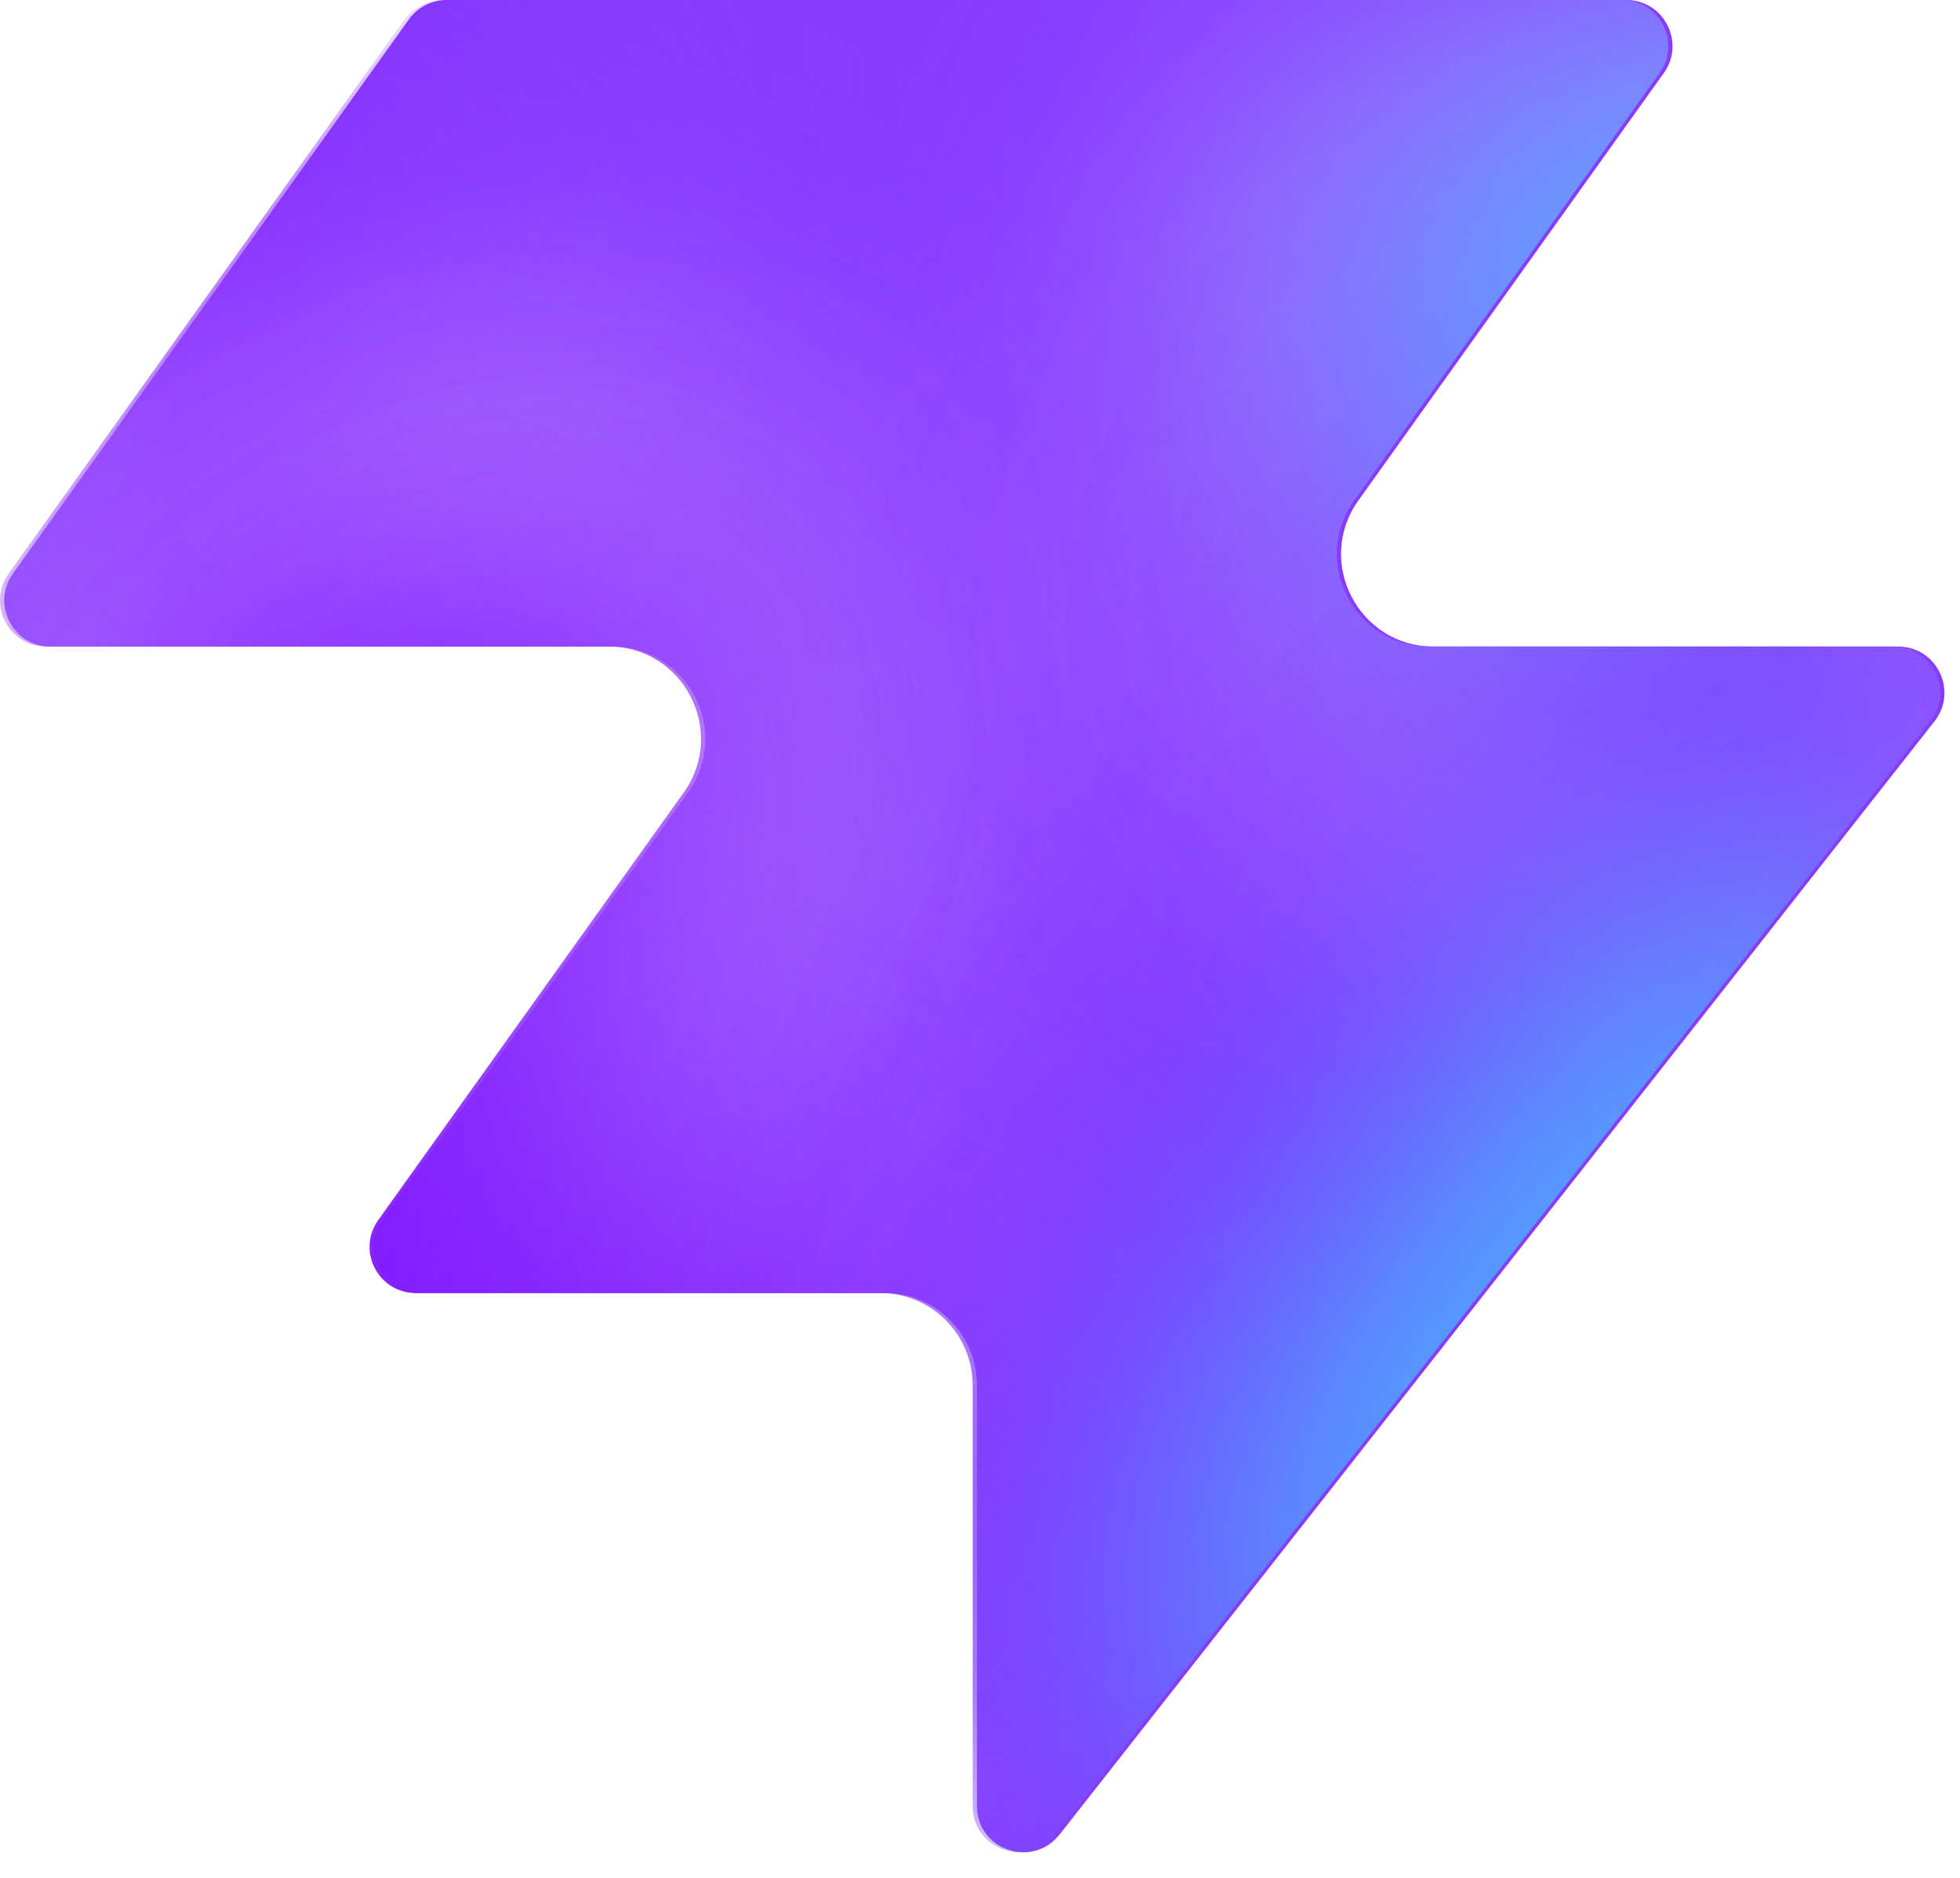
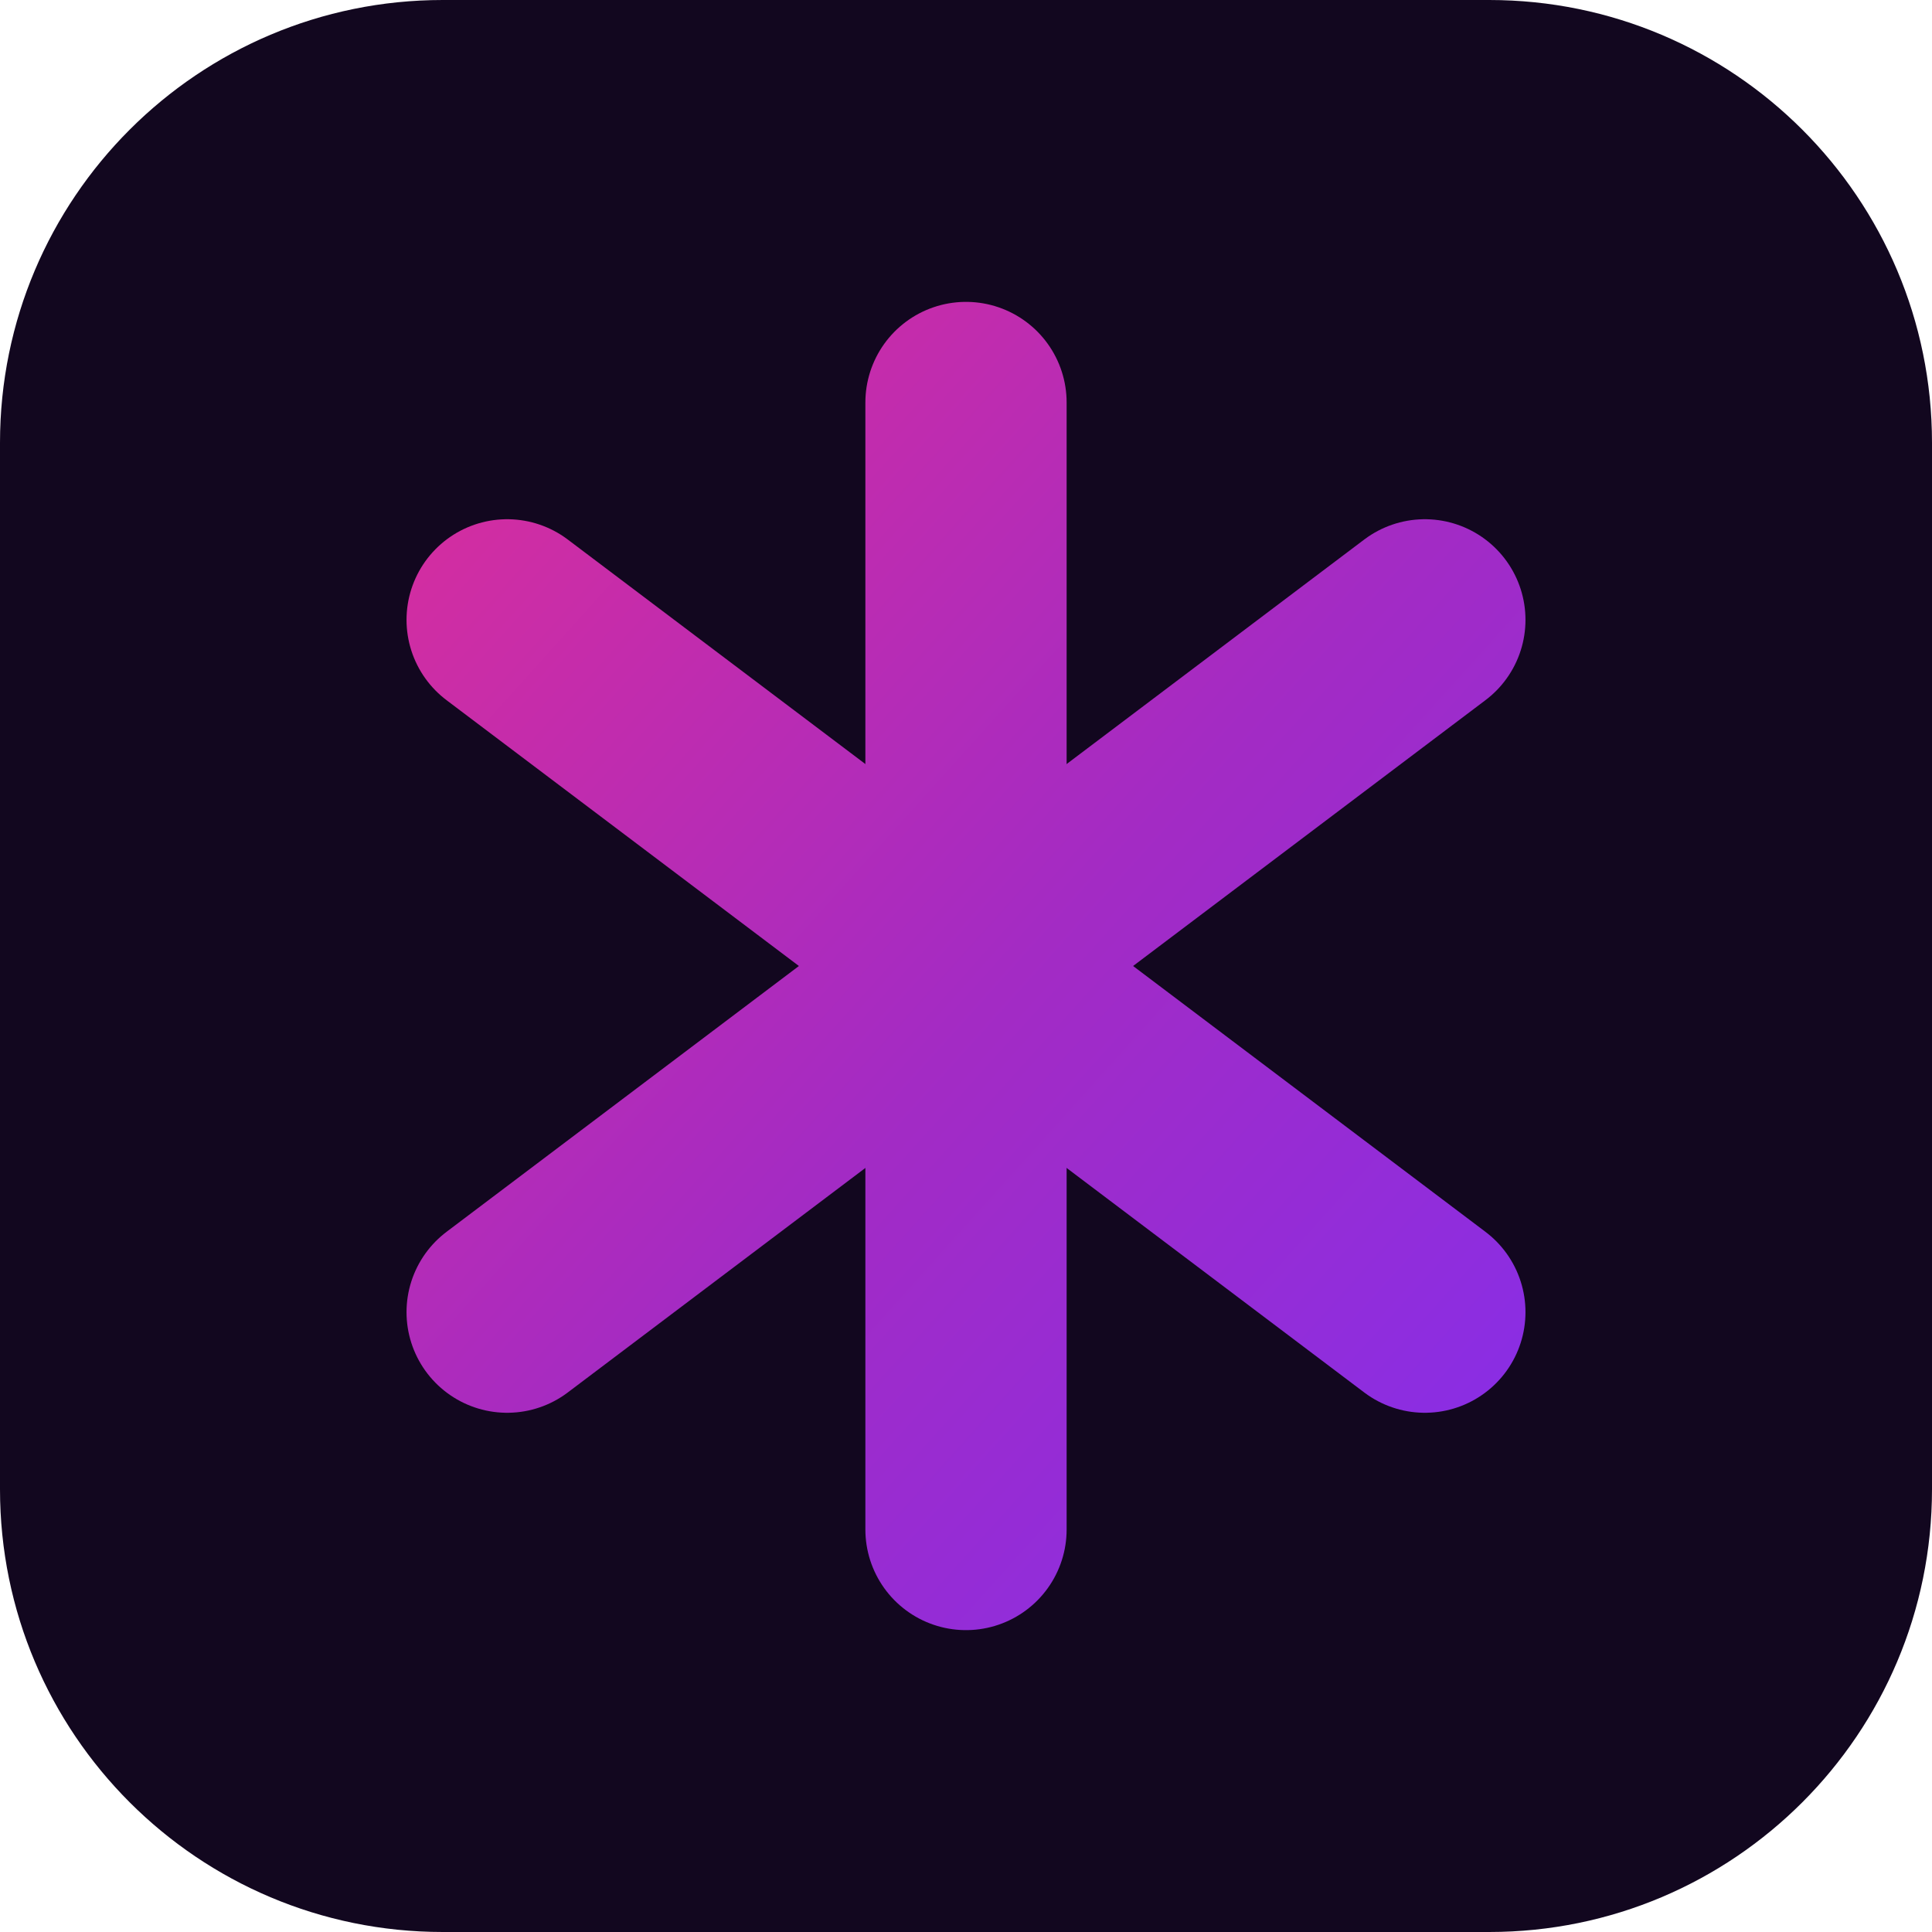
- <svg xmlns="http://www.w3.org/2000/svg" width="48" height="46" fill="none" viewBox="0 0 48 46">
-   <path fill="#863bff" d="M25.946 44.938c-.664.845-2.021.375-2.021-.698V33.937a2.26 2.26 0 0 0-2.262-2.262H10.287c-.92 0-1.456-1.04-.92-1.788l7.48-10.471c1.07-1.497 0-3.578-1.842-3.578H1.237c-.92 0-1.456-1.04-.92-1.788L10.013.474c.214-.297.556-.474.92-.474h28.894c.92 0 1.456 1.04.92 1.788l-7.48 10.471c-1.07 1.498 0 3.579 1.842 3.579h11.377c.943 0 1.473 1.088.89 1.83L25.947 44.94z" style="fill:#863bff;fill:color(display-p3 .525 .23 1);fill-opacity:1" />
-   <mask id="a" width="48" height="46" x="0" y="0" maskUnits="userSpaceOnUse" style="mask-type:alpha">
-     <path fill="#000" d="M25.842 44.938c-.664.844-2.021.375-2.021-.698V33.937a2.26 2.26 0 0 0-2.262-2.262H10.183c-.92 0-1.456-1.04-.92-1.788l7.48-10.471c1.07-1.498 0-3.579-1.842-3.579H1.133c-.92 0-1.456-1.04-.92-1.787L9.91.473c.214-.297.556-.474.92-.474h28.894c.92 0 1.456 1.04.92 1.788l-7.48 10.471c-1.07 1.498 0 3.578 1.842 3.578h11.377c.943 0 1.473 1.088.89 1.832L25.843 44.94z" style="fill:#000;fill-opacity:1" />
-   </mask>
-   <g mask="url(#a)">
-     <g filter="url(#b)">
-       <ellipse cx="5.508" cy="14.704" fill="#ede6ff" rx="5.508" ry="14.704" style="fill:#ede6ff;fill:color(display-p3 .927 .903 1);fill-opacity:1" transform="matrix(.00324 1 1 -.00324 -4.47 31.516)" />
-     </g>
-     <g filter="url(#c)">
-       <ellipse cx="10.399" cy="29.851" fill="#ede6ff" rx="10.399" ry="29.851" style="fill:#ede6ff;fill:color(display-p3 .927 .903 1);fill-opacity:1" transform="matrix(.00324 1 1 -.00324 -39.328 7.883)" />
-     </g>
-     <g filter="url(#d)">
-       <ellipse cx="5.508" cy="30.487" fill="#7e14ff" rx="5.508" ry="30.487" style="fill:#7e14ff;fill:color(display-p3 .492 .077 1);fill-opacity:1" transform="rotate(89.814 -25.913 -14.639)scale(1 -1)" />
-     </g>
-     <g filter="url(#e)">
-       <ellipse cx="5.508" cy="30.599" fill="#7e14ff" rx="5.508" ry="30.599" style="fill:#7e14ff;fill:color(display-p3 .492 .077 1);fill-opacity:1" transform="rotate(89.814 -32.644 -3.334)scale(1 -1)" />
-     </g>
-     <g filter="url(#f)">
-       <ellipse cx="5.508" cy="30.599" fill="#7e14ff" rx="5.508" ry="30.599" style="fill:#7e14ff;fill:color(display-p3 .492 .077 1);fill-opacity:1" transform="matrix(.00324 1 1 -.00324 -34.34 30.47)" />
-     </g>
-     <g filter="url(#g)">
-       <ellipse cx="14.072" cy="22.078" fill="#ede6ff" rx="14.072" ry="22.078" style="fill:#ede6ff;fill:color(display-p3 .927 .903 1);fill-opacity:1" transform="rotate(93.35 24.506 48.493)scale(-1 1)" />
-     </g>
-     <g filter="url(#h)">
-       <ellipse cx="3.47" cy="21.501" fill="#7e14ff" rx="3.47" ry="21.501" style="fill:#7e14ff;fill:color(display-p3 .492 .077 1);fill-opacity:1" transform="rotate(89.009 28.708 47.59)scale(-1 1)" />
-     </g>
-     <g filter="url(#i)">
-       <ellipse cx="3.47" cy="21.501" fill="#7e14ff" rx="3.47" ry="21.501" style="fill:#7e14ff;fill:color(display-p3 .492 .077 1);fill-opacity:1" transform="rotate(89.009 28.708 47.59)scale(-1 1)" />
-     </g>
-     <g filter="url(#j)">
-       <ellipse cx=".387" cy="8.972" fill="#7e14ff" rx="4.407" ry="29.108" style="fill:#7e14ff;fill:color(display-p3 .492 .077 1);fill-opacity:1" transform="rotate(39.51 .387 8.972)" />
-     </g>
-     <g filter="url(#k)">
-       <ellipse cx="47.523" cy="-6.092" fill="#7e14ff" rx="4.407" ry="29.108" style="fill:#7e14ff;fill:color(display-p3 .492 .077 1);fill-opacity:1" transform="rotate(37.892 47.523 -6.092)" />
-     </g>
-     <g filter="url(#l)">
-       <ellipse cx="41.412" cy="6.333" fill="#47bfff" rx="5.971" ry="9.665" style="fill:#47bfff;fill:color(display-p3 .28 .748 1);fill-opacity:1" transform="rotate(37.892 41.412 6.333)" />
-     </g>
-     <g filter="url(#m)">
-       <ellipse cx="-1.879" cy="38.332" fill="#7e14ff" rx="4.407" ry="29.108" style="fill:#7e14ff;fill:color(display-p3 .492 .077 1);fill-opacity:1" transform="rotate(37.892 -1.88 38.332)" />
-     </g>
-     <g filter="url(#n)">
-       <ellipse cx="-1.879" cy="38.332" fill="#7e14ff" rx="4.407" ry="29.108" style="fill:#7e14ff;fill:color(display-p3 .492 .077 1);fill-opacity:1" transform="rotate(37.892 -1.88 38.332)" />
-     </g>
-     <g filter="url(#o)">
-       <ellipse cx="35.651" cy="29.907" fill="#7e14ff" rx="4.407" ry="29.108" style="fill:#7e14ff;fill:color(display-p3 .492 .077 1);fill-opacity:1" transform="rotate(37.892 35.651 29.907)" />
-     </g>
-     <g filter="url(#p)">
-       <ellipse cx="38.418" cy="32.4" fill="#47bfff" rx="5.971" ry="15.297" style="fill:#47bfff;fill:color(display-p3 .28 .748 1);fill-opacity:1" transform="rotate(37.892 38.418 32.4)" />
-     </g>
+ <svg xmlns="http://www.w3.org/2000/svg" width="48" height="48" viewBox="0 0 48 48" fill="none">
+   <defs>
+     <linearGradient id="eo" x1="4" y1="6" x2="44" y2="42" gradientUnits="userSpaceOnUse">
+       <stop offset="0" stop-color="#EC2E8E" />
+       <stop offset="0.52" stop-color="#A32BC4" />
+       <stop offset="1" stop-color="#7B2FF7" />
+     </linearGradient>
+   </defs>
+   <rect width="48" height="48" rx="11" fill="#12071F" />
+   <g stroke="url(#eo)" stroke-width="5" stroke-linecap="round">
+     <path d="M24 10v28" />
+     <path d="M12.6 15.4l22.8 17.2" />
+     <path d="M35.4 15.4L12.6 32.6" />
  </g>
-   <defs>
-     <filter id="b" width="60.045" height="41.654" x="-19.77" y="16.149" color-interpolation-filters="sRGB" filterUnits="userSpaceOnUse">
-       <feFlood flood-opacity="0" result="BackgroundImageFix" />
-       <feBlend in="SourceGraphic" in2="BackgroundImageFix" result="shape" />
-       <feGaussianBlur result="effect1_foregroundBlur_2002_17158" stdDeviation="7.659" />
-     </filter>
-     <filter id="c" width="90.34" height="51.437" x="-54.613" y="-7.533" color-interpolation-filters="sRGB" filterUnits="userSpaceOnUse">
-       <feFlood flood-opacity="0" result="BackgroundImageFix" />
-       <feBlend in="SourceGraphic" in2="BackgroundImageFix" result="shape" />
-       <feGaussianBlur result="effect1_foregroundBlur_2002_17158" stdDeviation="7.659" />
-     </filter>
-     <filter id="d" width="79.355" height="29.4" x="-49.64" y="2.03" color-interpolation-filters="sRGB" filterUnits="userSpaceOnUse">
-       <feFlood flood-opacity="0" result="BackgroundImageFix" />
-       <feBlend in="SourceGraphic" in2="BackgroundImageFix" result="shape" />
-       <feGaussianBlur result="effect1_foregroundBlur_2002_17158" stdDeviation="4.596" />
-     </filter>
-     <filter id="e" width="79.579" height="29.4" x="-45.045" y="20.029" color-interpolation-filters="sRGB" filterUnits="userSpaceOnUse">
-       <feFlood flood-opacity="0" result="BackgroundImageFix" />
-       <feBlend in="SourceGraphic" in2="BackgroundImageFix" result="shape" />
-       <feGaussianBlur result="effect1_foregroundBlur_2002_17158" stdDeviation="4.596" />
-     </filter>
-     <filter id="f" width="79.579" height="29.4" x="-43.513" y="21.178" color-interpolation-filters="sRGB" filterUnits="userSpaceOnUse">
-       <feFlood flood-opacity="0" result="BackgroundImageFix" />
-       <feBlend in="SourceGraphic" in2="BackgroundImageFix" result="shape" />
-       <feGaussianBlur result="effect1_foregroundBlur_2002_17158" stdDeviation="4.596" />
-     </filter>
-     <filter id="g" width="74.749" height="58.852" x="15.756" y="-17.901" color-interpolation-filters="sRGB" filterUnits="userSpaceOnUse">
-       <feFlood flood-opacity="0" result="BackgroundImageFix" />
-       <feBlend in="SourceGraphic" in2="BackgroundImageFix" result="shape" />
-       <feGaussianBlur result="effect1_foregroundBlur_2002_17158" stdDeviation="7.659" />
-     </filter>
-     <filter id="h" width="61.377" height="25.362" x="23.548" y="2.284" color-interpolation-filters="sRGB" filterUnits="userSpaceOnUse">
-       <feFlood flood-opacity="0" result="BackgroundImageFix" />
-       <feBlend in="SourceGraphic" in2="BackgroundImageFix" result="shape" />
-       <feGaussianBlur result="effect1_foregroundBlur_2002_17158" stdDeviation="4.596" />
-     </filter>
-     <filter id="i" width="61.377" height="25.362" x="23.548" y="2.284" color-interpolation-filters="sRGB" filterUnits="userSpaceOnUse">
-       <feFlood flood-opacity="0" result="BackgroundImageFix" />
-       <feBlend in="SourceGraphic" in2="BackgroundImageFix" result="shape" />
-       <feGaussianBlur result="effect1_foregroundBlur_2002_17158" stdDeviation="4.596" />
-     </filter>
-     <filter id="j" width="56.045" height="63.649" x="-27.636" y="-22.853" color-interpolation-filters="sRGB" filterUnits="userSpaceOnUse">
-       <feFlood flood-opacity="0" result="BackgroundImageFix" />
-       <feBlend in="SourceGraphic" in2="BackgroundImageFix" result="shape" />
-       <feGaussianBlur result="effect1_foregroundBlur_2002_17158" stdDeviation="4.596" />
-     </filter>
-     <filter id="k" width="54.814" height="64.646" x="20.116" y="-38.415" color-interpolation-filters="sRGB" filterUnits="userSpaceOnUse">
-       <feFlood flood-opacity="0" result="BackgroundImageFix" />
-       <feBlend in="SourceGraphic" in2="BackgroundImageFix" result="shape" />
-       <feGaussianBlur result="effect1_foregroundBlur_2002_17158" stdDeviation="4.596" />
-     </filter>
-     <filter id="l" width="33.541" height="35.313" x="24.641" y="-11.323" color-interpolation-filters="sRGB" filterUnits="userSpaceOnUse">
-       <feFlood flood-opacity="0" result="BackgroundImageFix" />
-       <feBlend in="SourceGraphic" in2="BackgroundImageFix" result="shape" />
-       <feGaussianBlur result="effect1_foregroundBlur_2002_17158" stdDeviation="4.596" />
-     </filter>
-     <filter id="m" width="54.814" height="64.646" x="-29.286" y="6.009" color-interpolation-filters="sRGB" filterUnits="userSpaceOnUse">
-       <feFlood flood-opacity="0" result="BackgroundImageFix" />
-       <feBlend in="SourceGraphic" in2="BackgroundImageFix" result="shape" />
-       <feGaussianBlur result="effect1_foregroundBlur_2002_17158" stdDeviation="4.596" />
-     </filter>
-     <filter id="n" width="54.814" height="64.646" x="-29.286" y="6.009" color-interpolation-filters="sRGB" filterUnits="userSpaceOnUse">
-       <feFlood flood-opacity="0" result="BackgroundImageFix" />
-       <feBlend in="SourceGraphic" in2="BackgroundImageFix" result="shape" />
-       <feGaussianBlur result="effect1_foregroundBlur_2002_17158" stdDeviation="4.596" />
-     </filter>
-     <filter id="o" width="54.814" height="64.646" x="8.244" y="-2.416" color-interpolation-filters="sRGB" filterUnits="userSpaceOnUse">
-       <feFlood flood-opacity="0" result="BackgroundImageFix" />
-       <feBlend in="SourceGraphic" in2="BackgroundImageFix" result="shape" />
-       <feGaussianBlur result="effect1_foregroundBlur_2002_17158" stdDeviation="4.596" />
-     </filter>
-     <filter id="p" width="39.409" height="43.623" x="18.713" y="10.588" color-interpolation-filters="sRGB" filterUnits="userSpaceOnUse">
-       <feFlood flood-opacity="0" result="BackgroundImageFix" />
-       <feBlend in="SourceGraphic" in2="BackgroundImageFix" result="shape" />
-       <feGaussianBlur result="effect1_foregroundBlur_2002_17158" stdDeviation="4.596" />
-     </filter>
-   </defs>
</svg>
